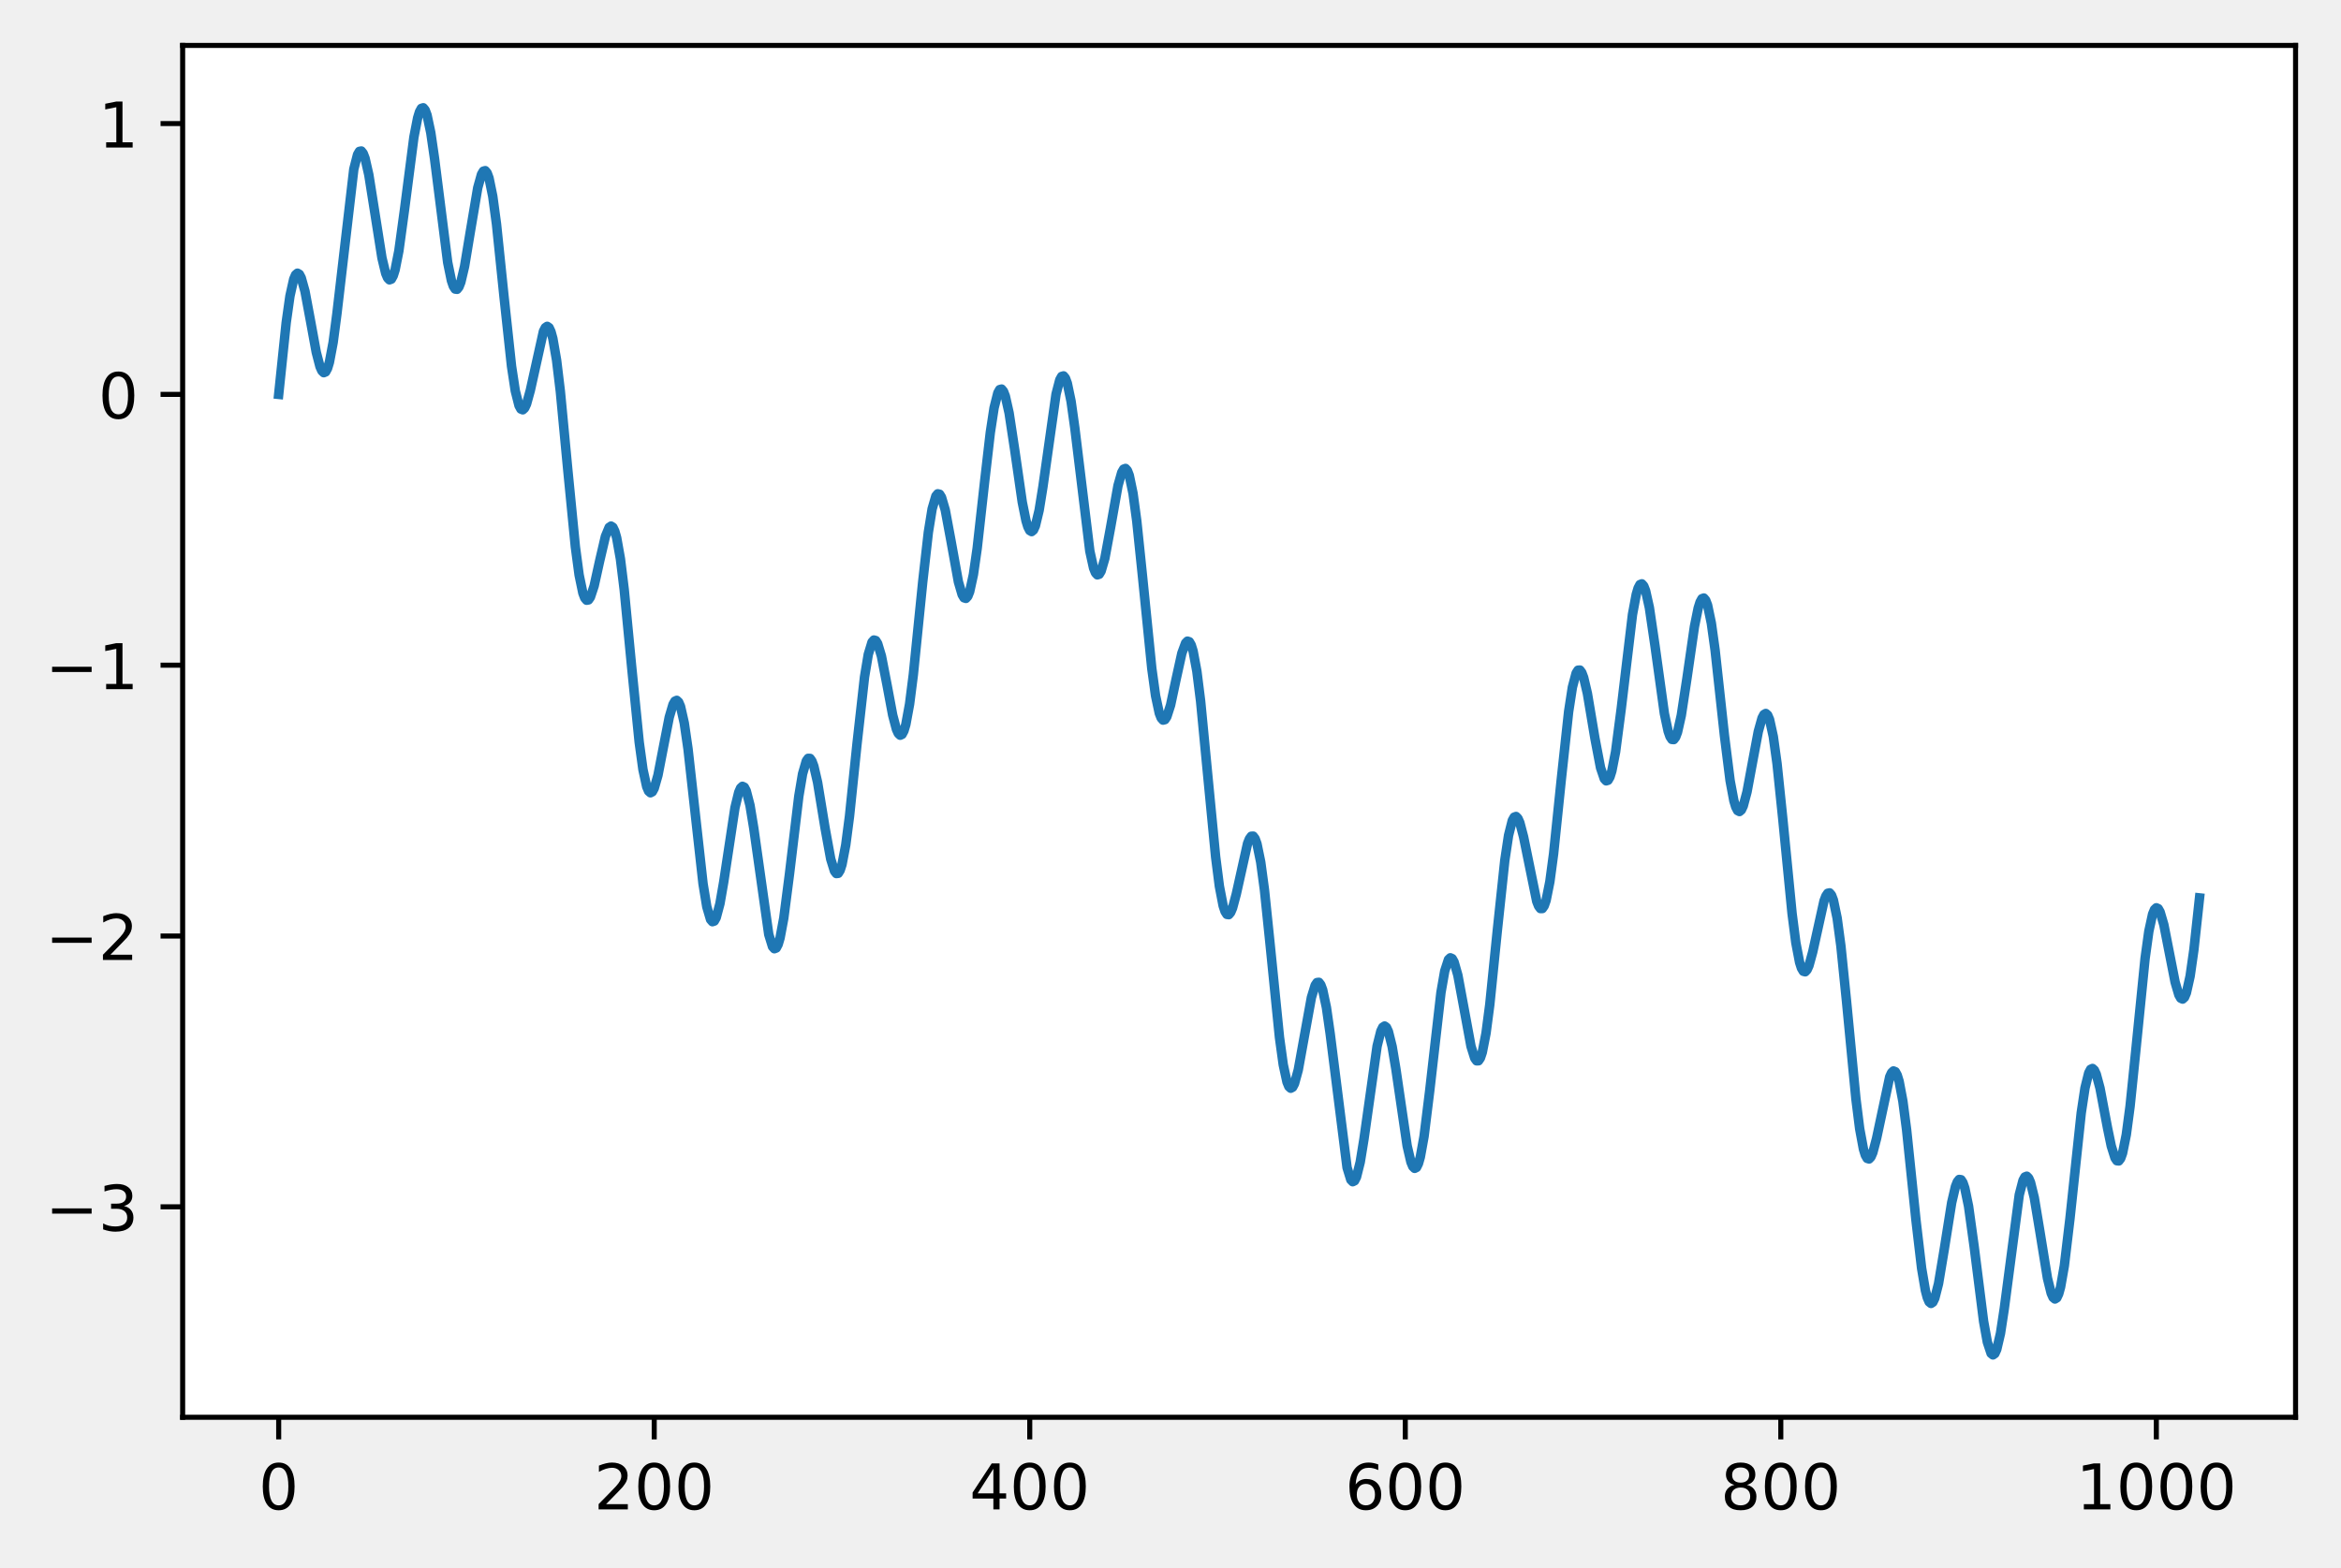
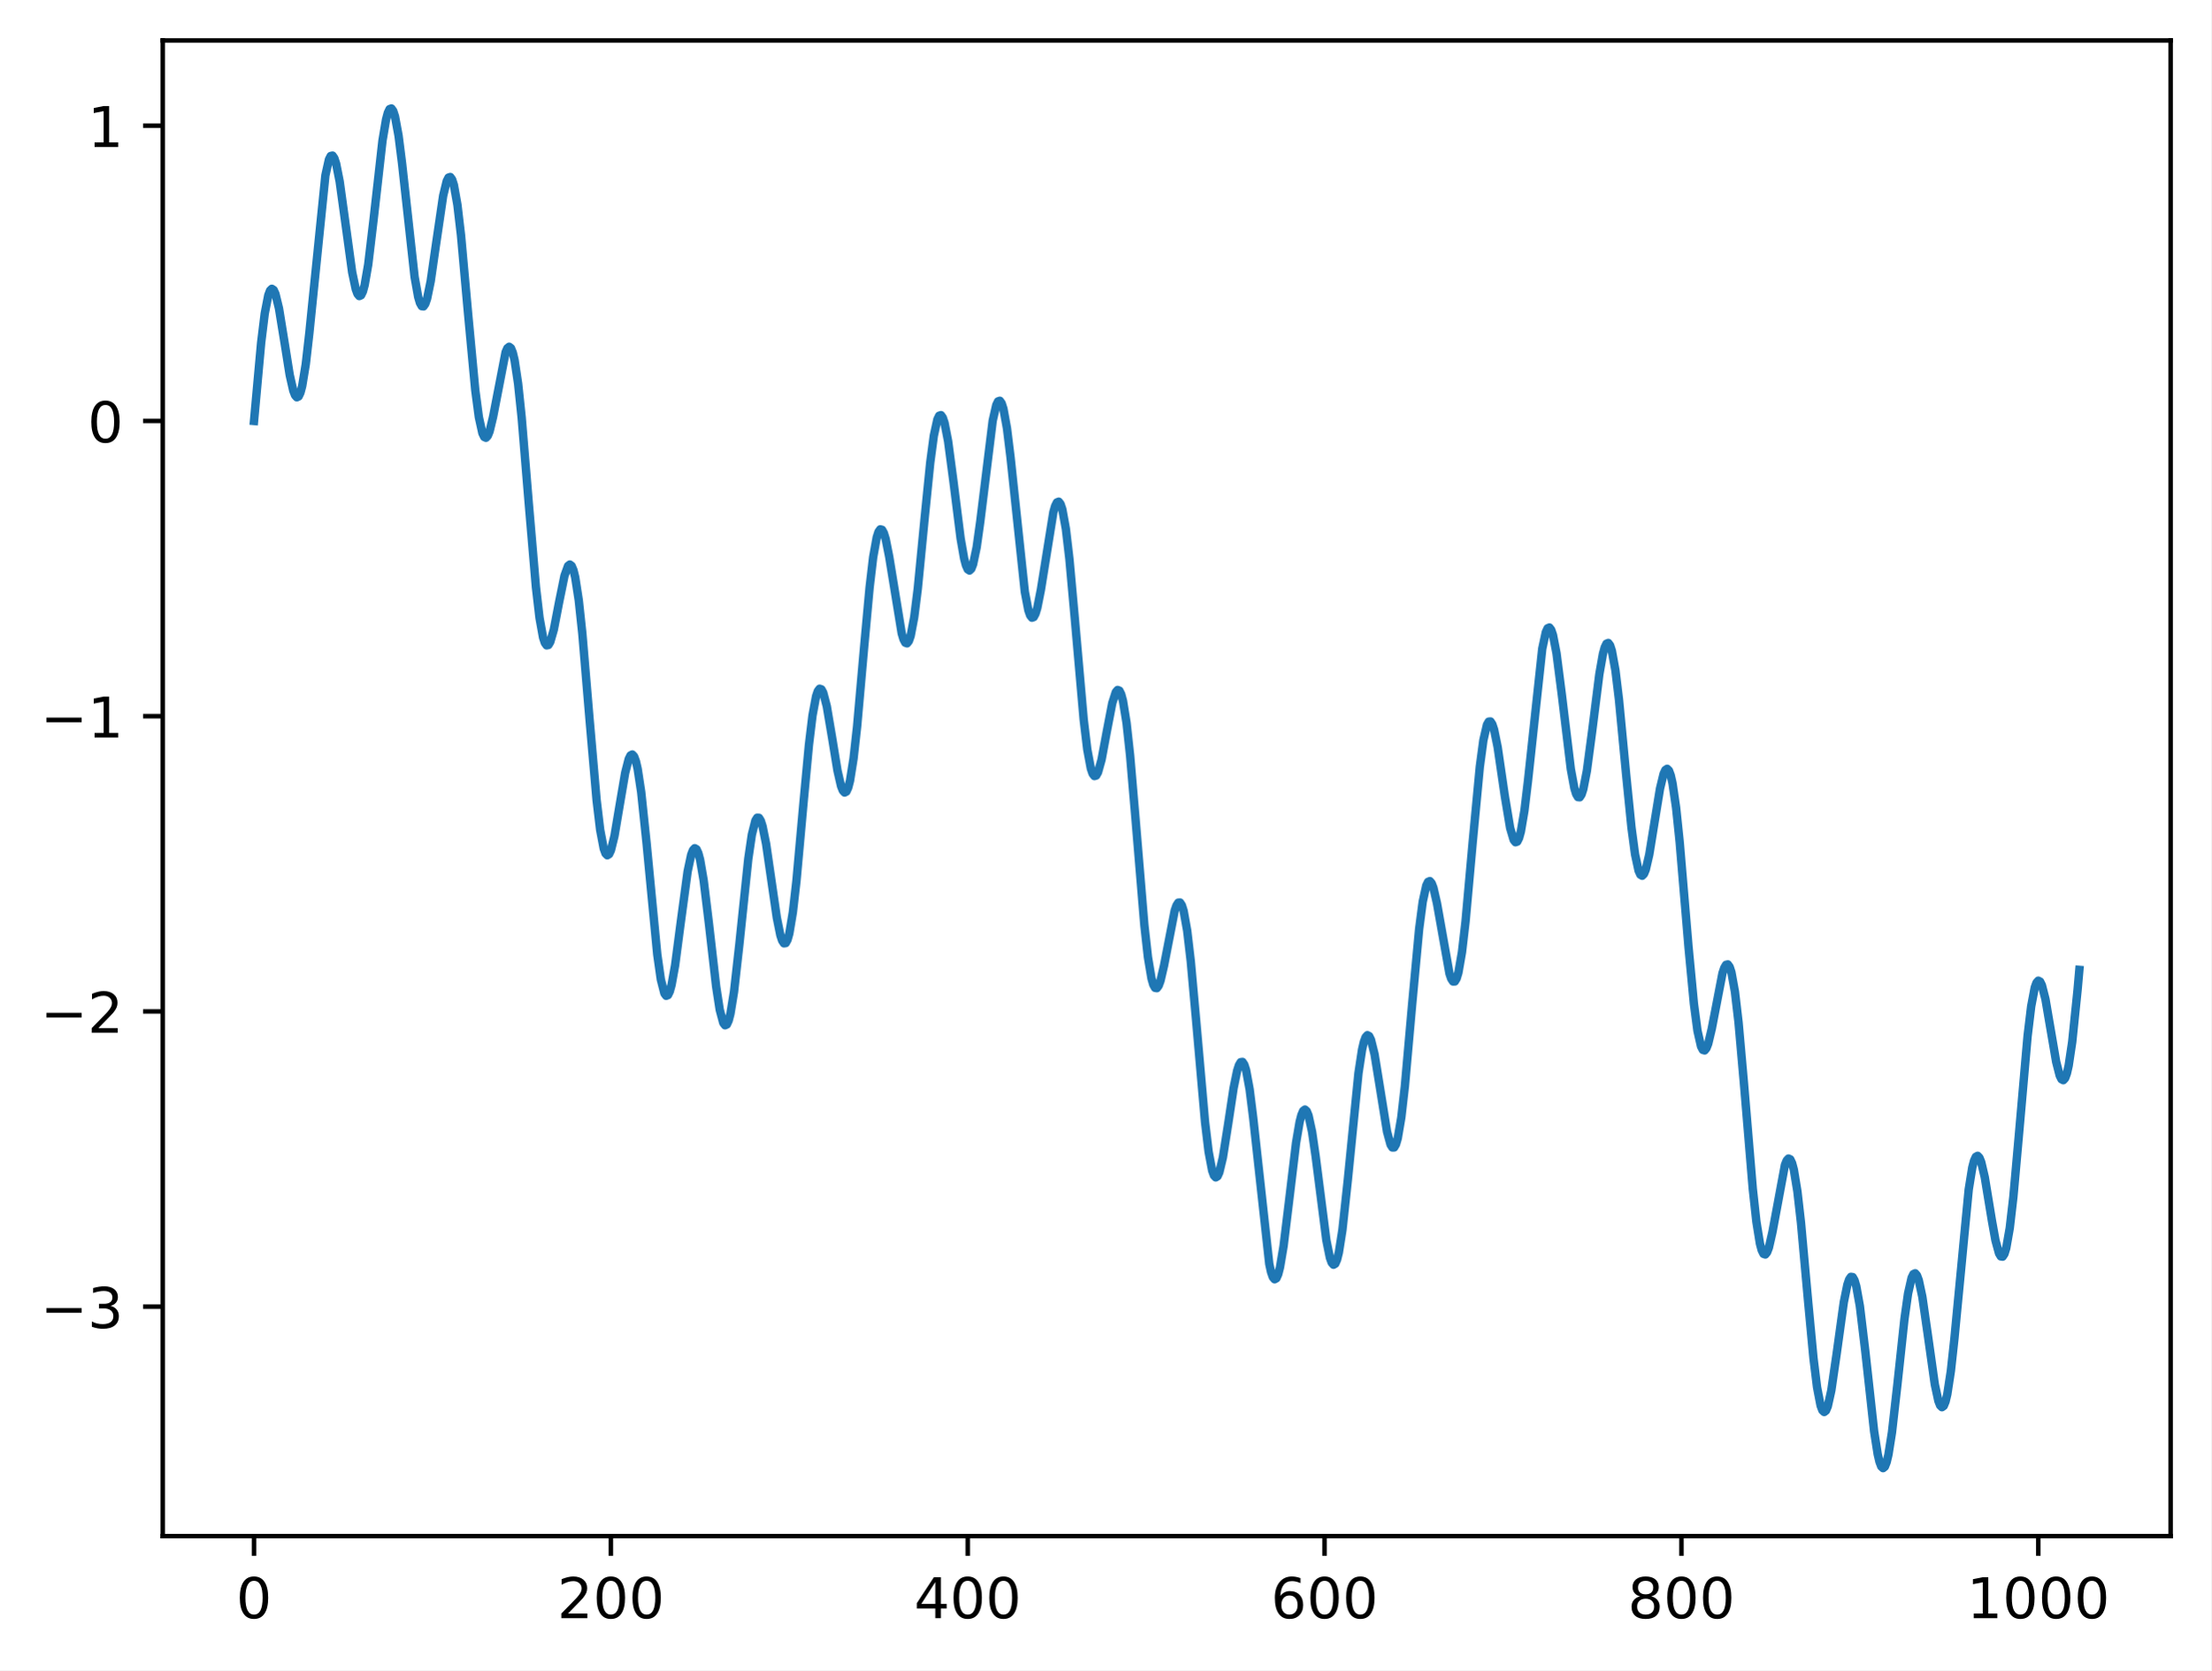
- <svg xmlns="http://www.w3.org/2000/svg" xmlns:xlink="http://www.w3.org/1999/xlink" height="248.518pt" version="1.1" viewBox="0 0 370.942 248.518" width="370.942pt">
+ <svg xmlns="http://www.w3.org/2000/svg" xmlns:xlink="http://www.w3.org/1999/xlink" width="393.262pt" height="297.19pt" viewBox="0 0 393.262 297.19" version="1.1">
  <defs>
-     <style type="text/css">*{stroke-linecap:butt;stroke-linejoin:round;}</style>
+     <style type="text/css">*{stroke-linejoin: round; stroke-linecap: butt}</style>
  </defs>
  <g id="figure_1">
    <g id="patch_1">
-       <path d="M 0 248.518   L 370.942 248.518   L 370.942 0   L 0 0   z  " style="fill:none;" />
+       <path d="M 0 297.19  L 393.262 297.19  L 393.262 0  L 0 0  z " style="fill: #ffffff" />
    </g>
    <g id="axes_1">
      <g id="patch_2">
-         <path d="M 28.942 224.64   L 363.742 224.64   L 363.742 7.2   L 28.942 7.2   z  " style="fill:#ffffff;" />
+         <path d="M 28.942 273.312  L 386.062 273.312  L 386.062 7.2  L 28.942 7.2  z " style="fill: #ffffff" />
      </g>
      <g id="matplotlib.axis_1">
        <g id="xtick_1">
          <g id="line2d_1">
            <defs>
-               <path d="M 0 0   L 0 3.5   " id="m3ea382262b" style="stroke:#000000;stroke-width:0.8;" />
+               <path id="m4c1bf4fe04" d="M 0 0  L 0 3.5  " style="stroke: #000000; stroke-width: 0.8" />
            </defs>
            <g>
-               <use style="stroke:#000000;stroke-width:0.8;" x="44.16" xlink:href="#m3ea382262b" y="224.64" />
+               <use xlink:href="#m4c1bf4fe04" x="45.175" y="273.312" style="stroke: #000000; stroke-width: 0.8" />
            </g>
          </g>
          <g id="text_1">
-             <g transform="translate(40.97912 239.2384)scale(0.1 -0.1)">
-               <defs>
-                 <path d="M 2034 4250   Q 1547 4250 1301 3770   Q 1056 3291 1056 2328   Q 1056 1369 1301 889   Q 1547 409 2034 409   Q 2525 409 2770 889   Q 3016 1369 3016 2328   Q 3016 3291 2770 3770   Q 2525 4250 2034 4250   z  M 2034 4750   Q 2819 4750 3233 4129   Q 3647 3509 3647 2328   Q 3647 1150 3233 529   Q 2819 -91 2034 -91   Q 1250 -91 836 529   Q 422 1150 422 2328   Q 422 3509 836 4129   Q 1250 4750 2034 4750   z  " id="DejaVuSans-30" transform="scale(0.015625)" />
+             <g transform="translate(41.99367 287.9104) scale(0.1 -0.1)">
+               <defs>
+                 <path id="DejaVuSans-30" d="M 2034 4250  Q 1547 4250 1301 3770  Q 1056 3291 1056 2328  Q 1056 1369 1301 889  Q 1547 409 2034 409  Q 2525 409 2770 889  Q 3016 1369 3016 2328  Q 3016 3291 2770 3770  Q 2525 4250 2034 4250  z M 2034 4750  Q 2819 4750 3233 4129  Q 3647 3509 3647 2328  Q 3647 1150 3233 529  Q 2819 -91 2034 -91  Q 1250 -91 836 529  Q 422 1150 422 2328  Q 422 3509 836 4129  Q 1250 4750 2034 4750  z " transform="scale(0.015625)" />
              </defs>
              <use xlink:href="#DejaVuSans-30" />
            </g>
          </g>
        </g>
        <g id="xtick_2">
          <g id="line2d_2">
            <g>
-               <use style="stroke:#000000;stroke-width:0.8;" x="103.665" xlink:href="#m3ea382262b" y="224.64" />
+               <use xlink:href="#m4c1bf4fe04" x="108.646" y="273.312" style="stroke: #000000; stroke-width: 0.8" />
            </g>
          </g>
          <g id="text_2">
-             <g transform="translate(94.12075 239.2384)scale(0.1 -0.1)">
-               <defs>
-                 <path d="M 1228 531   L 3431 531   L 3431 0   L 469 0   L 469 531   Q 828 903 1448 1529   Q 2069 2156 2228 2338   Q 2531 2678 2651 2914   Q 2772 3150 2772 3378   Q 2772 3750 2511 3984   Q 2250 4219 1831 4219   Q 1534 4219 1204 4116   Q 875 4013 500 3803   L 500 4441   Q 881 4594 1212 4672   Q 1544 4750 1819 4750   Q 2544 4750 2975 4387   Q 3406 4025 3406 3419   Q 3406 3131 3298 2873   Q 3191 2616 2906 2266   Q 2828 2175 2409 1742   Q 1991 1309 1228 531   z  " id="DejaVuSans-32" transform="scale(0.015625)" />
+             <g transform="translate(99.10224 287.9104) scale(0.1 -0.1)">
+               <defs>
+                 <path id="DejaVuSans-32" d="M 1228 531  L 3431 531  L 3431 0  L 469 0  L 469 531  Q 828 903 1448 1529  Q 2069 2156 2228 2338  Q 2531 2678 2651 2914  Q 2772 3150 2772 3378  Q 2772 3750 2511 3984  Q 2250 4219 1831 4219  Q 1534 4219 1204 4116  Q 875 4013 500 3803  L 500 4441  Q 881 4594 1212 4672  Q 1544 4750 1819 4750  Q 2544 4750 2975 4387  Q 3406 4025 3406 3419  Q 3406 3131 3298 2873  Q 3191 2616 2906 2266  Q 2828 2175 2409 1742  Q 1991 1309 1228 531  z " transform="scale(0.015625)" />
              </defs>
              <use xlink:href="#DejaVuSans-32" />
-               <use x="63.623" xlink:href="#DejaVuSans-30" />
-               <use x="127.246" xlink:href="#DejaVuSans-30" />
+               <use xlink:href="#DejaVuSans-30" x="63.623" />
+               <use xlink:href="#DejaVuSans-30" x="127.246" />
            </g>
          </g>
        </g>
        <g id="xtick_3">
          <g id="line2d_3">
            <g>
-               <use style="stroke:#000000;stroke-width:0.8;" x="163.169" xlink:href="#m3ea382262b" y="224.64" />
+               <use xlink:href="#m4c1bf4fe04" x="172.117" y="273.312" style="stroke: #000000; stroke-width: 0.8" />
            </g>
          </g>
          <g id="text_3">
-             <g transform="translate(153.6249 239.2384)scale(0.1 -0.1)">
-               <defs>
-                 <path d="M 2419 4116   L 825 1625   L 2419 1625   L 2419 4116   z  M 2253 4666   L 3047 4666   L 3047 1625   L 3713 1625   L 3713 1100   L 3047 1100   L 3047 0   L 2419 0   L 2419 1100   L 313 1100   L 313 1709   L 2253 4666   z  " id="DejaVuSans-34" transform="scale(0.015625)" />
+             <g transform="translate(162.5733 287.9104) scale(0.1 -0.1)">
+               <defs>
+                 <path id="DejaVuSans-34" d="M 2419 4116  L 825 1625  L 2419 1625  L 2419 4116  z M 2253 4666  L 3047 4666  L 3047 1625  L 3713 1625  L 3713 1100  L 3047 1100  L 3047 0  L 2419 0  L 2419 1100  L 313 1100  L 313 1709  L 2253 4666  z " transform="scale(0.015625)" />
              </defs>
              <use xlink:href="#DejaVuSans-34" />
-               <use x="63.623" xlink:href="#DejaVuSans-30" />
-               <use x="127.246" xlink:href="#DejaVuSans-30" />
+               <use xlink:href="#DejaVuSans-30" x="63.623" />
+               <use xlink:href="#DejaVuSans-30" x="127.246" />
            </g>
          </g>
        </g>
        <g id="xtick_4">
          <g id="line2d_4">
            <g>
-               <use style="stroke:#000000;stroke-width:0.8;" x="222.673" xlink:href="#m3ea382262b" y="224.64" />
+               <use xlink:href="#m4c1bf4fe04" x="235.588" y="273.312" style="stroke: #000000; stroke-width: 0.8" />
            </g>
          </g>
          <g id="text_4">
-             <g transform="translate(213.129 239.2384)scale(0.1 -0.1)">
-               <defs>
-                 <path d="M 2113 2584   Q 1688 2584 1439 2293   Q 1191 2003 1191 1497   Q 1191 994 1439 701   Q 1688 409 2113 409   Q 2538 409 2786 701   Q 3034 994 3034 1497   Q 3034 2003 2786 2293   Q 2538 2584 2113 2584   z  M 3366 4563   L 3366 3988   Q 3128 4100 2886 4159   Q 2644 4219 2406 4219   Q 1781 4219 1451 3797   Q 1122 3375 1075 2522   Q 1259 2794 1537 2939   Q 1816 3084 2150 3084   Q 2853 3084 3261 2657   Q 3669 2231 3669 1497   Q 3669 778 3244 343   Q 2819 -91 2113 -91   Q 1303 -91 875 529   Q 447 1150 447 2328   Q 447 3434 972 4092   Q 1497 4750 2381 4750   Q 2619 4750 2861 4703   Q 3103 4656 3366 4563   z  " id="DejaVuSans-36" transform="scale(0.015625)" />
+             <g transform="translate(226.0444 287.9104) scale(0.1 -0.1)">
+               <defs>
+                 <path id="DejaVuSans-36" d="M 2113 2584  Q 1688 2584 1439 2293  Q 1191 2003 1191 1497  Q 1191 994 1439 701  Q 1688 409 2113 409  Q 2538 409 2786 701  Q 3034 994 3034 1497  Q 3034 2003 2786 2293  Q 2538 2584 2113 2584  z M 3366 4563  L 3366 3988  Q 3128 4100 2886 4159  Q 2644 4219 2406 4219  Q 1781 4219 1451 3797  Q 1122 3375 1075 2522  Q 1259 2794 1537 2939  Q 1816 3084 2150 3084  Q 2853 3084 3261 2657  Q 3669 2231 3669 1497  Q 3669 778 3244 343  Q 2819 -91 2113 -91  Q 1303 -91 875 529  Q 447 1150 447 2328  Q 447 3434 972 4092  Q 1497 4750 2381 4750  Q 2619 4750 2861 4703  Q 3103 4656 3366 4563  z " transform="scale(0.015625)" />
              </defs>
              <use xlink:href="#DejaVuSans-36" />
-               <use x="63.623" xlink:href="#DejaVuSans-30" />
-               <use x="127.246" xlink:href="#DejaVuSans-30" />
+               <use xlink:href="#DejaVuSans-30" x="63.623" />
+               <use xlink:href="#DejaVuSans-30" x="127.246" />
            </g>
          </g>
        </g>
        <g id="xtick_5">
          <g id="line2d_5">
            <g>
-               <use style="stroke:#000000;stroke-width:0.8;" x="282.177" xlink:href="#m3ea382262b" y="224.64" />
+               <use xlink:href="#m4c1bf4fe04" x="299.059" y="273.312" style="stroke: #000000; stroke-width: 0.8" />
            </g>
          </g>
          <g id="text_5">
-             <g transform="translate(272.6331 239.2384)scale(0.1 -0.1)">
-               <defs>
-                 <path d="M 2034 2216   Q 1584 2216 1326 1975   Q 1069 1734 1069 1313   Q 1069 891 1326 650   Q 1584 409 2034 409   Q 2484 409 2743 651   Q 3003 894 3003 1313   Q 3003 1734 2745 1975   Q 2488 2216 2034 2216   z  M 1403 2484   Q 997 2584 770 2862   Q 544 3141 544 3541   Q 544 4100 942 4425   Q 1341 4750 2034 4750   Q 2731 4750 3128 4425   Q 3525 4100 3525 3541   Q 3525 3141 3298 2862   Q 3072 2584 2669 2484   Q 3125 2378 3379 2068   Q 3634 1759 3634 1313   Q 3634 634 3220 271   Q 2806 -91 2034 -91   Q 1263 -91 848 271   Q 434 634 434 1313   Q 434 1759 690 2068   Q 947 2378 1403 2484   z  M 1172 3481   Q 1172 3119 1398 2916   Q 1625 2713 2034 2713   Q 2441 2713 2670 2916   Q 2900 3119 2900 3481   Q 2900 3844 2670 4047   Q 2441 4250 2034 4250   Q 1625 4250 1398 4047   Q 1172 3844 1172 3481   z  " id="DejaVuSans-38" transform="scale(0.015625)" />
+             <g transform="translate(289.5155 287.9104) scale(0.1 -0.1)">
+               <defs>
+                 <path id="DejaVuSans-38" d="M 2034 2216  Q 1584 2216 1326 1975  Q 1069 1734 1069 1313  Q 1069 891 1326 650  Q 1584 409 2034 409  Q 2484 409 2743 651  Q 3003 894 3003 1313  Q 3003 1734 2745 1975  Q 2488 2216 2034 2216  z M 1403 2484  Q 997 2584 770 2862  Q 544 3141 544 3541  Q 544 4100 942 4425  Q 1341 4750 2034 4750  Q 2731 4750 3128 4425  Q 3525 4100 3525 3541  Q 3525 3141 3298 2862  Q 3072 2584 2669 2484  Q 3125 2378 3379 2068  Q 3634 1759 3634 1313  Q 3634 634 3220 271  Q 2806 -91 2034 -91  Q 1263 -91 848 271  Q 434 634 434 1313  Q 434 1759 690 2068  Q 947 2378 1403 2484  z M 1172 3481  Q 1172 3119 1398 2916  Q 1625 2713 2034 2713  Q 2441 2713 2670 2916  Q 2900 3119 2900 3481  Q 2900 3844 2670 4047  Q 2441 4250 2034 4250  Q 1625 4250 1398 4047  Q 1172 3844 1172 3481  z " transform="scale(0.015625)" />
              </defs>
              <use xlink:href="#DejaVuSans-38" />
-               <use x="63.623" xlink:href="#DejaVuSans-30" />
-               <use x="127.246" xlink:href="#DejaVuSans-30" />
+               <use xlink:href="#DejaVuSans-30" x="63.623" />
+               <use xlink:href="#DejaVuSans-30" x="127.246" />
            </g>
          </g>
        </g>
        <g id="xtick_6">
          <g id="line2d_6">
            <g>
-               <use style="stroke:#000000;stroke-width:0.8;" x="341.681" xlink:href="#m3ea382262b" y="224.64" />
+               <use xlink:href="#m4c1bf4fe04" x="362.53" y="273.312" style="stroke: #000000; stroke-width: 0.8" />
            </g>
          </g>
          <g id="text_6">
-             <g transform="translate(328.956 239.2384)scale(0.1 -0.1)">
-               <defs>
-                 <path d="M 794 531   L 1825 531   L 1825 4091   L 703 3866   L 703 4441   L 1819 4666   L 2450 4666   L 2450 531   L 3481 531   L 3481 0   L 794 0   L 794 531   z  " id="DejaVuSans-31" transform="scale(0.015625)" />
+             <g transform="translate(349.8053 287.9104) scale(0.1 -0.1)">
+               <defs>
+                 <path id="DejaVuSans-31" d="M 794 531  L 1825 531  L 1825 4091  L 703 3866  L 703 4441  L 1819 4666  L 2450 4666  L 2450 531  L 3481 531  L 3481 0  L 794 0  L 794 531  z " transform="scale(0.015625)" />
              </defs>
              <use xlink:href="#DejaVuSans-31" />
-               <use x="63.623" xlink:href="#DejaVuSans-30" />
-               <use x="127.246" xlink:href="#DejaVuSans-30" />
-               <use x="190.869" xlink:href="#DejaVuSans-30" />
+               <use xlink:href="#DejaVuSans-30" x="63.623" />
+               <use xlink:href="#DejaVuSans-30" x="127.246" />
+               <use xlink:href="#DejaVuSans-30" x="190.869" />
            </g>
          </g>
        </g>
      </g>
      <g id="matplotlib.axis_2">
        <g id="ytick_1">
          <g id="line2d_7">
            <defs>
-               <path d="M 0 0   L -3.5 0   " id="mf3ef980ead" style="stroke:#000000;stroke-width:0.8;" />
+               <path id="m2ea2c8495c" d="M 0 0  L -3.5 0  " style="stroke: #000000; stroke-width: 0.8" />
            </defs>
            <g>
-               <use style="stroke:#000000;stroke-width:0.8;" x="28.942" xlink:href="#mf3ef980ead" y="191.284" />
+               <use xlink:href="#m2ea2c8495c" x="28.942" y="232.489" style="stroke: #000000; stroke-width: 0.8" />
            </g>
          </g>
          <g id="text_7">
-             <g transform="translate(7.2 195.0828)scale(0.1 -0.1)">
-               <defs>
-                 <path d="M 678 2272   L 4684 2272   L 4684 1741   L 678 1741   L 678 2272   z  " id="DejaVuSans-2212" transform="scale(0.015625)" />
-                 <path d="M 2597 2516   Q 3050 2419 3304 2112   Q 3559 1806 3559 1356   Q 3559 666 3084 287   Q 2609 -91 1734 -91   Q 1441 -91 1130 -33   Q 819 25 488 141   L 488 750   Q 750 597 1062 519   Q 1375 441 1716 441   Q 2309 441 2620 675   Q 2931 909 2931 1356   Q 2931 1769 2642 2001   Q 2353 2234 1838 2234   L 1294 2234   L 1294 2753   L 1863 2753   Q 2328 2753 2575 2939   Q 2822 3125 2822 3475   Q 2822 3834 2567 4026   Q 2313 4219 1838 4219   Q 1578 4219 1281 4162   Q 984 4106 628 3988   L 628 4550   Q 988 4650 1302 4700   Q 1616 4750 1894 4750   Q 2613 4750 3031 4423   Q 3450 4097 3450 3541   Q 3450 3153 3228 2886   Q 3006 2619 2597 2516   z  " id="DejaVuSans-33" transform="scale(0.015625)" />
+             <g transform="translate(7.2 236.2883) scale(0.1 -0.1)">
+               <defs>
+                 <path id="DejaVuSans-2212" d="M 678 2272  L 4684 2272  L 4684 1741  L 678 1741  L 678 2272  z " transform="scale(0.015625)" />
+                 <path id="DejaVuSans-33" d="M 2597 2516  Q 3050 2419 3304 2112  Q 3559 1806 3559 1356  Q 3559 666 3084 287  Q 2609 -91 1734 -91  Q 1441 -91 1130 -33  Q 819 25 488 141  L 488 750  Q 750 597 1062 519  Q 1375 441 1716 441  Q 2309 441 2620 675  Q 2931 909 2931 1356  Q 2931 1769 2642 2001  Q 2353 2234 1838 2234  L 1294 2234  L 1294 2753  L 1863 2753  Q 2328 2753 2575 2939  Q 2822 3125 2822 3475  Q 2822 3834 2567 4026  Q 2313 4219 1838 4219  Q 1578 4219 1281 4162  Q 984 4106 628 3988  L 628 4550  Q 988 4650 1302 4700  Q 1616 4750 1894 4750  Q 2613 4750 3031 4423  Q 3450 4097 3450 3541  Q 3450 3153 3228 2886  Q 3006 2619 2597 2516  z " transform="scale(0.015625)" />
              </defs>
              <use xlink:href="#DejaVuSans-2212" />
-               <use x="83.789" xlink:href="#DejaVuSans-33" />
+               <use xlink:href="#DejaVuSans-33" x="83.789" />
            </g>
          </g>
        </g>
        <g id="ytick_2">
          <g id="line2d_8">
            <g>
-               <use style="stroke:#000000;stroke-width:0.8;" x="28.942" xlink:href="#mf3ef980ead" y="148.359" />
+               <use xlink:href="#m2ea2c8495c" x="28.942" y="179.956" style="stroke: #000000; stroke-width: 0.8" />
            </g>
          </g>
          <g id="text_8">
-             <g transform="translate(7.2 152.1583)scale(0.1 -0.1)">
+             <g transform="translate(7.2 183.7555) scale(0.1 -0.1)">
              <use xlink:href="#DejaVuSans-2212" />
-               <use x="83.789" xlink:href="#DejaVuSans-32" />
+               <use xlink:href="#DejaVuSans-32" x="83.789" />
            </g>
          </g>
        </g>
        <g id="ytick_3">
          <g id="line2d_9">
            <g>
-               <use style="stroke:#000000;stroke-width:0.8;" x="28.942" xlink:href="#mf3ef980ead" y="105.435" />
+               <use xlink:href="#m2ea2c8495c" x="28.942" y="127.423" style="stroke: #000000; stroke-width: 0.8" />
            </g>
          </g>
          <g id="text_9">
-             <g transform="translate(7.2 109.2338)scale(0.1 -0.1)">
+             <g transform="translate(7.2 131.2227) scale(0.1 -0.1)">
              <use xlink:href="#DejaVuSans-2212" />
-               <use x="83.789" xlink:href="#DejaVuSans-31" />
+               <use xlink:href="#DejaVuSans-31" x="83.789" />
            </g>
          </g>
        </g>
        <g id="ytick_4">
          <g id="line2d_10">
            <g>
-               <use style="stroke:#000000;stroke-width:0.8;" x="28.942" xlink:href="#mf3ef980ead" y="62.51" />
+               <use xlink:href="#m2ea2c8495c" x="28.942" y="74.891" style="stroke: #000000; stroke-width: 0.8" />
            </g>
          </g>
          <g id="text_10">
-             <g transform="translate(15.57969 66.30928)scale(0.1 -0.1)">
+             <g transform="translate(15.57969 78.68994) scale(0.1 -0.1)">
              <use xlink:href="#DejaVuSans-30" />
            </g>
          </g>
        </g>
        <g id="ytick_5">
          <g id="line2d_11">
            <g>
-               <use style="stroke:#000000;stroke-width:0.8;" x="28.942" xlink:href="#mf3ef980ead" y="19.586" />
+               <use xlink:href="#m2ea2c8495c" x="28.942" y="22.358" style="stroke: #000000; stroke-width: 0.8" />
            </g>
          </g>
          <g id="text_11">
-             <g transform="translate(15.57969 23.38477)scale(0.1 -0.1)">
+             <g transform="translate(15.57969 26.15716) scale(0.1 -0.1)">
              <use xlink:href="#DejaVuSans-31" />
            </g>
          </g>
        </g>
      </g>
      <g id="line2d_12">
-         <path clip-path="url(#p6bec00d9f3)" d="M 44.16 62.51   L 45.35 51.126   L 45.945 46.91   L 46.541 44.242   L 46.838 43.553   L 47.136 43.3   L 47.433 43.47   L 47.731 44.034   L 48.326 46.168   L 49.218 50.951   L 50.111 55.825   L 50.706 58.116   L 51.003 58.783   L 51.301 59.071   L 51.598 58.949   L 51.896 58.402   L 52.193 57.429   L 52.788 54.27   L 53.384 49.744   L 56.061 26.821   L 56.656 24.499   L 56.954 23.994   L 57.251 23.935   L 57.549 24.309   L 57.846 25.09   L 58.441 27.705   L 59.334 33.338   L 60.524 40.887   L 61.119 43.349   L 61.417 44.052   L 61.714 44.355   L 62.012 44.241   L 62.309 43.706   L 62.607 42.762   L 63.202 39.764   L 64.094 33.246   L 65.582 21.752   L 66.177 18.683   L 66.474 17.717   L 66.772 17.177   L 67.069 17.084   L 67.367 17.44   L 67.665 18.237   L 68.26 21.038   L 68.855 25.136   L 70.937 41.591   L 71.532 44.487   L 71.83 45.36   L 72.127 45.819   L 72.425 45.858   L 72.722 45.487   L 73.02 44.728   L 73.615 42.211   L 74.507 36.826   L 75.698 29.772   L 76.293 27.642   L 76.59 27.134   L 76.888 27.047   L 77.185 27.402   L 77.483 28.206   L 78.078 31.11   L 78.673 35.524   L 79.863 47.015   L 81.053 58.041   L 81.648 61.953   L 82.243 64.297   L 82.541 64.836   L 82.838 64.956   L 83.136 64.68   L 83.433 64.043   L 84.028 61.888   L 86.111 52.511   L 86.408 51.931   L 86.706 51.725   L 87.003 51.93   L 87.301 52.567   L 87.598 53.646   L 88.193 57.084   L 88.788 62.022   L 89.979 74.573   L 91.169 86.684   L 91.764 91.135   L 92.359 93.998   L 92.656 94.782   L 92.954 95.138   L 93.251 95.085   L 93.549 94.655   L 94.144 92.865   L 95.036 88.832   L 95.929 85.018   L 96.524 83.588   L 96.822 83.385   L 97.119 83.579   L 97.417 84.194   L 97.714 85.239   L 98.309 88.589   L 98.904 93.421   L 100.094 105.747   L 101.284 117.641   L 101.879 121.973   L 102.474 124.695   L 102.772 125.397   L 103.069 125.659   L 103.367 125.498   L 103.665 124.947   L 104.26 122.864   L 105.152 118.251   L 106.045 113.684   L 106.64 111.662   L 106.937 111.141   L 107.235 111.004   L 107.532 111.277   L 107.83 111.971   L 108.425 114.602   L 109.02 118.703   L 109.912 126.703   L 111.4 140.077   L 111.995 143.72   L 112.59 145.744   L 112.888 146.09   L 113.185 145.989   L 113.483 145.456   L 114.078 143.23   L 114.673 139.801   L 116.458 128.024   L 117.053 125.584   L 117.35 124.906   L 117.648 124.632   L 117.945 124.776   L 118.243 125.338   L 118.838 127.638   L 119.433 131.25   L 121.813 148.112   L 122.408 150.044   L 122.706 150.375   L 123.003 150.258   L 123.301 149.694   L 123.598 148.695   L 124.193 145.522   L 125.086 138.616   L 126.574 126.207   L 127.169 122.666   L 127.764 120.605   L 128.061 120.197   L 128.359 120.209   L 128.656 120.631   L 128.954 121.434   L 129.549 124.009   L 130.739 131.264   L 131.631 136.157   L 132.226 138.071   L 132.524 138.46   L 132.822 138.425   L 133.119 137.949   L 133.417 137.03   L 134.012 133.927   L 134.607 129.381   L 135.797 117.906   L 136.987 107.306   L 137.582 103.732   L 138.177 101.777   L 138.474 101.444   L 138.772 101.53   L 139.069 102.009   L 139.665 103.985   L 140.557 108.58   L 141.45 113.347   L 142.045 115.602   L 142.342 116.258   L 142.64 116.535   L 142.937 116.4   L 143.235 115.836   L 143.532 114.838   L 144.127 111.596   L 144.722 106.925   L 146.21 92.218   L 147.103 84.356   L 147.698 80.671   L 148.293 78.63   L 148.59 78.268   L 148.888 78.338   L 149.185 78.816   L 149.78 80.835   L 150.673 85.637   L 151.863 92.225   L 152.458 94.258   L 152.755 94.752   L 153.053 94.847   L 153.35 94.524   L 153.648 93.775   L 154.243 91.051   L 154.838 86.911   L 156.028 76.249   L 156.921 68.539   L 157.516 64.652   L 158.111 62.285   L 158.408 61.752   L 158.706 61.667   L 159.003 62.023   L 159.301 62.798   L 159.896 65.453   L 160.788 71.327   L 161.979 79.577   L 162.574 82.532   L 162.871 83.505   L 163.169 84.088   L 163.466 84.26   L 163.764 84.011   L 164.061 83.35   L 164.656 80.882   L 165.251 77.184   L 167.334 62.473   L 167.929 60.197   L 168.226 59.667   L 168.524 59.578   L 168.822 59.939   L 169.119 60.745   L 169.714 63.598   L 170.309 67.819   L 172.689 87.356   L 173.284 90.05   L 173.582 90.793   L 173.879 91.116   L 174.177 91.023   L 174.474 90.532   L 175.069 88.5   L 175.962 83.67   L 177.152 76.974   L 177.747 74.876   L 178.045 74.358   L 178.342 74.249   L 178.64 74.575   L 178.937 75.347   L 179.532 78.199   L 180.127 82.607   L 181.02 91.21   L 182.507 105.952   L 183.103 110.27   L 183.698 113.052   L 183.995 113.808   L 184.293 114.14   L 184.59 114.064   L 184.888 113.611   L 185.483 111.76   L 186.375 107.58   L 187.268 103.539   L 187.863 101.923   L 188.16 101.623   L 188.458 101.72   L 188.755 102.24   L 189.053 103.197   L 189.648 106.4   L 190.243 111.141   L 191.433 123.524   L 192.623 135.826   L 193.218 140.476   L 193.813 143.569   L 194.111 144.469   L 194.408 144.933   L 194.706 144.977   L 195.003 144.628   L 195.301 143.93   L 195.896 141.709   L 197.681 133.693   L 197.979 132.95   L 198.276 132.548   L 198.574 132.528   L 198.871 132.919   L 199.169 133.736   L 199.764 136.634   L 200.359 141.052   L 201.251 149.654   L 202.739 164.429   L 203.334 168.752   L 203.929 171.501   L 204.226 172.218   L 204.524 172.489   L 204.822 172.329   L 205.119 171.763   L 205.714 169.59   L 206.607 164.654   L 207.797 158.106   L 208.392 156.169   L 208.689 155.734   L 208.987 155.7   L 209.284 156.084   L 209.582 156.887   L 210.177 159.692   L 210.772 163.849   L 213.45 185.069   L 214.045 186.999   L 214.342 187.303   L 214.64 187.157   L 214.937 186.572   L 215.532 184.2   L 216.127 180.546   L 218.21 165.798   L 218.805 163.427   L 219.103 162.819   L 219.4 162.627   L 219.698 162.853   L 219.995 163.489   L 220.59 165.877   L 221.185 169.441   L 222.97 181.624   L 223.565 184.18   L 223.863 184.896   L 224.16 185.189   L 224.458 185.039   L 224.755 184.44   L 225.053 183.402   L 225.648 180.118   L 226.541 172.908   L 228.326 157.32   L 228.921 153.918   L 229.516 152.091   L 229.813 151.812   L 230.111 151.949   L 230.408 152.48   L 231.003 154.568   L 231.896 159.385   L 233.086 165.839   L 233.681 167.735   L 233.979 168.142   L 234.276 168.135   L 234.574 167.694   L 234.871 166.813   L 235.466 163.771   L 236.061 159.238   L 237.251 147.55   L 238.441 136.377   L 239.036 132.418   L 239.631 130.054   L 239.929 129.519   L 240.226 129.412   L 240.524 129.711   L 240.822 130.384   L 241.417 132.649   L 243.499 142.861   L 243.797 143.616   L 244.094 144.009   L 244.392 144.004   L 244.689 143.576   L 244.987 142.717   L 245.582 139.743   L 246.177 135.297   L 247.367 123.79   L 248.557 112.794   L 249.152 108.933   L 249.747 106.69   L 250.045 106.227   L 250.342 106.204   L 250.64 106.601   L 250.937 107.386   L 251.532 109.926   L 252.722 117.021   L 253.615 121.695   L 254.21 123.448   L 254.507 123.764   L 254.805 123.669   L 255.103 123.152   L 255.4 122.215   L 255.995 119.172   L 256.888 112.348   L 258.673 97.408   L 259.268 94.218   L 259.565 93.218   L 259.863 92.655   L 260.16 92.54   L 260.458 92.872   L 260.755 93.633   L 261.35 96.307   L 262.243 102.378   L 263.731 113.113   L 264.326 115.906   L 264.623 116.756   L 264.921 117.2   L 265.218 117.226   L 265.516 116.835   L 265.813 116.042   L 266.408 113.389   L 267.301 107.545   L 268.491 99.315   L 269.086 96.382   L 269.384 95.435   L 269.681 94.895   L 269.979 94.788   L 270.276 95.13   L 270.574 95.919   L 271.169 98.766   L 271.764 103.043   L 273.251 116.639   L 274.144 123.738   L 274.739 126.913   L 275.036 127.907   L 275.334 128.481   L 275.631 128.633   L 275.929 128.379   L 276.226 127.745   L 276.822 125.517   L 277.714 120.71   L 278.607 115.953   L 279.202 113.819   L 279.499 113.254   L 279.797 113.085   L 280.094 113.341   L 280.392 114.038   L 280.987 116.748   L 281.582 121.05   L 282.474 129.631   L 283.962 144.792   L 284.557 149.412   L 285.152 152.529   L 285.45 153.456   L 285.747 153.952   L 286.045 154.03   L 286.342 153.717   L 286.64 153.05   L 287.235 150.877   L 289.02 142.802   L 289.317 142.024   L 289.615 141.583   L 289.912 141.523   L 290.21 141.876   L 290.507 142.66   L 291.103 145.518   L 291.698 149.948   L 292.59 158.707   L 294.078 174.172   L 294.673 178.907   L 295.268 182.122   L 295.565 183.085   L 295.863 183.607   L 296.16 183.7   L 296.458 183.385   L 296.755 182.703   L 297.35 180.445   L 299.433 170.672   L 299.731 170.026   L 300.028 169.747   L 300.326 169.868   L 300.623 170.408   L 300.921 171.373   L 301.516 174.527   L 302.111 179.084   L 303.598 193.434   L 304.491 201.04   L 305.086 204.533   L 305.384 205.665   L 305.681 206.356   L 305.979 206.598   L 306.276 206.4   L 306.574 205.784   L 307.169 203.457   L 308.061 198.107   L 309.251 190.625   L 309.846 188.081   L 310.144 187.318   L 310.441 186.946   L 310.739 186.986   L 311.036 187.447   L 311.334 188.319   L 311.929 191.201   L 312.822 197.653   L 314.309 209.427   L 314.904 212.732   L 315.499 214.516   L 315.797 214.756   L 316.094 214.546   L 316.392 213.891   L 316.987 211.345   L 317.582 207.445   L 319.962 189.377   L 320.557 187.088   L 320.855 186.549   L 321.152 186.43   L 321.45 186.726   L 321.747 187.418   L 322.342 189.841   L 323.235 195.225   L 324.425 202.582   L 325.02 204.981   L 325.317 205.645   L 325.615 205.896   L 325.912 205.712   L 326.21 205.08   L 326.507 204.007   L 327.103 200.626   L 327.995 193.144   L 329.78 176.395   L 330.375 172.454   L 330.97 170.057   L 331.268 169.493   L 331.565 169.353   L 331.863 169.619   L 332.16 170.259   L 332.755 172.472   L 333.945 178.78   L 334.541 181.651   L 335.136 183.545   L 335.433 183.978   L 335.731 184.012   L 336.028 183.621   L 336.326 182.792   L 336.921 179.848   L 337.516 175.374   L 338.408 166.703   L 339.896 151.926   L 340.491 147.626   L 341.086 144.892   L 341.384 144.172   L 341.681 143.887   L 341.979 144.021   L 342.276 144.543   L 342.871 146.572   L 343.764 151.125   L 344.656 155.671   L 345.251 157.695   L 345.549 158.218   L 345.846 158.356   L 346.144 158.081   L 346.441 157.379   L 347.036 154.713   L 347.631 150.535   L 348.524 142.32   L 348.524 142.32   " style="fill:none;stroke:#1f77b4;stroke-linecap:square;stroke-width:1.5;" />
+         <path d="M 45.175 74.891  L 46.444 60.959  L 47.079 55.798  L 47.714 52.533  L 48.031 51.69  L 48.348 51.381  L 48.666 51.589  L 48.983 52.279  L 49.618 54.891  L 50.57 60.744  L 51.522 66.71  L 52.157 69.513  L 52.474 70.33  L 52.791 70.682  L 53.109 70.533  L 53.426 69.863  L 53.744 68.672  L 54.378 64.806  L 55.013 59.268  L 57.869 31.212  L 58.504 28.371  L 58.821 27.753  L 59.139 27.68  L 59.456 28.138  L 59.773 29.095  L 60.408 32.294  L 61.36 39.189  L 62.629 48.427  L 63.264 51.441  L 63.582 52.3  L 63.899 52.671  L 64.216 52.532  L 64.534 51.878  L 64.851 50.723  L 65.486 47.053  L 66.438 39.076  L 68.025 25.009  L 68.659 21.254  L 68.977 20.071  L 69.294 19.411  L 69.611 19.296  L 69.929 19.732  L 70.246 20.707  L 70.881 24.135  L 71.515 29.151  L 73.737 49.289  L 74.372 52.833  L 74.689 53.902  L 75.006 54.464  L 75.324 54.511  L 75.641 54.057  L 75.958 53.128  L 76.593 50.048  L 77.545 43.457  L 78.815 34.824  L 79.449 32.217  L 79.767 31.596  L 80.084 31.489  L 80.401 31.924  L 80.719 32.908  L 81.353 36.462  L 81.988 41.864  L 83.258 55.928  L 84.527 69.421  L 85.162 74.209  L 85.796 77.078  L 86.114 77.737  L 86.431 77.884  L 86.748 77.547  L 87.066 76.767  L 87.701 74.13  L 89.922 62.654  L 90.239 61.944  L 90.557 61.692  L 90.874 61.942  L 91.191 62.722  L 91.509 64.042  L 92.144 68.25  L 92.778 74.293  L 94.048 89.653  L 95.317 104.476  L 95.952 109.923  L 96.586 113.426  L 96.904 114.387  L 97.221 114.823  L 97.539 114.757  L 97.856 114.232  L 98.491 112.04  L 99.443 107.105  L 100.395 102.437  L 101.029 100.686  L 101.347 100.439  L 101.664 100.676  L 101.982 101.428  L 102.299 102.708  L 102.934 106.807  L 103.568 112.721  L 104.838 127.806  L 106.107 142.362  L 106.742 147.664  L 107.377 150.995  L 107.694 151.854  L 108.011 152.175  L 108.329 151.978  L 108.646 151.304  L 109.281 148.754  L 110.233 143.109  L 111.185 137.519  L 111.82 135.045  L 112.137 134.407  L 112.454 134.239  L 112.772 134.573  L 113.089 135.424  L 113.406 136.787  L 114.041 140.952  L 114.993 149.996  L 116.897 169.821  L 117.532 174.278  L 118.167 176.756  L 118.484 177.179  L 118.801 177.055  L 119.119 176.403  L 119.436 175.261  L 120.071 171.727  L 121.023 164.475  L 122.292 155.07  L 122.927 152.083  L 123.244 151.254  L 123.562 150.918  L 123.879 151.095  L 124.196 151.782  L 124.514 152.961  L 125.148 156.638  L 126.101 164.469  L 127.37 175.534  L 128.005 179.654  L 128.639 182.018  L 128.957 182.423  L 129.274 182.281  L 129.591 181.59  L 129.909 180.367  L 130.544 176.484  L 131.496 168.033  L 133.082 152.845  L 133.717 148.512  L 134.352 145.99  L 134.669 145.49  L 134.986 145.506  L 135.304 146.021  L 135.621 147.004  L 136.256 150.156  L 137.208 156.719  L 138.16 163.278  L 138.795 166.408  L 139.112 167.365  L 139.429 167.841  L 139.747 167.798  L 140.064 167.216  L 140.382 166.091  L 141.016 162.294  L 141.651 156.73  L 142.92 142.686  L 143.872 132.536  L 144.507 127.296  L 145.142 123.883  L 145.459 122.948  L 145.777 122.539  L 146.094 122.644  L 146.411 123.232  L 147.046 125.649  L 147.998 131.274  L 148.95 137.107  L 149.585 139.867  L 149.902 140.669  L 150.22 141.008  L 150.537 140.844  L 150.854 140.153  L 151.172 138.932  L 151.806 134.964  L 152.441 129.247  L 153.71 114.904  L 154.663 104.523  L 155.297 99.138  L 155.932 95.602  L 156.249 94.619  L 156.567 94.176  L 156.884 94.261  L 157.201 94.846  L 157.519 95.885  L 158.153 99.071  L 160.375 112.695  L 160.692 113.745  L 161.01 114.349  L 161.327 114.466  L 161.644 114.071  L 161.962 113.154  L 162.596 109.82  L 163.231 104.754  L 164.501 91.705  L 165.453 82.27  L 166.087 77.513  L 166.722 74.616  L 167.039 73.963  L 167.357 73.859  L 167.674 74.294  L 167.991 75.243  L 168.626 78.493  L 169.578 85.681  L 170.848 95.778  L 171.482 99.394  L 171.8 100.585  L 172.117 101.299  L 172.434 101.509  L 172.752 101.205  L 173.069 100.395  L 173.704 97.376  L 174.339 92.849  L 176.56 74.846  L 177.195 72.06  L 177.512 71.411  L 177.829 71.302  L 178.147 71.744  L 178.464 72.731  L 179.099 76.222  L 179.734 81.388  L 182.272 105.299  L 182.907 108.595  L 183.225 109.505  L 183.542 109.9  L 183.859 109.786  L 184.177 109.185  L 184.494 108.137  L 185.129 104.939  L 187.35 91.113  L 187.667 90.025  L 187.985 89.39  L 188.302 89.257  L 188.62 89.656  L 188.937 90.601  L 189.572 94.092  L 190.206 99.486  L 191.158 110.015  L 192.745 128.056  L 193.38 133.342  L 194.015 136.746  L 194.332 137.672  L 194.649 138.078  L 194.967 137.985  L 195.284 137.43  L 195.919 135.165  L 196.871 130.049  L 197.823 125.104  L 198.458 123.126  L 198.775 122.759  L 199.092 122.877  L 199.41 123.514  L 199.727 124.686  L 200.362 128.605  L 200.996 134.408  L 201.948 145.543  L 203.535 164.618  L 204.17 170.309  L 204.805 174.094  L 205.122 175.195  L 205.439 175.763  L 205.757 175.817  L 206.074 175.39  L 206.391 174.536  L 207.026 171.818  L 208.93 162.007  L 209.248 161.099  L 209.565 160.606  L 209.882 160.582  L 210.2 161.06  L 210.517 162.06  L 211.152 165.607  L 211.786 171.013  L 212.739 181.542  L 214.325 199.624  L 214.96 204.914  L 215.595 208.278  L 215.912 209.155  L 216.229 209.488  L 216.547 209.291  L 216.864 208.599  L 217.499 205.94  L 218.451 199.898  L 219.403 193.6  L 220.038 190.5  L 220.355 189.515  L 220.672 188.982  L 220.99 188.94  L 221.307 189.41  L 221.625 190.394  L 222.259 193.825  L 222.894 198.913  L 225.75 224.884  L 226.067 226.327  L 226.385 227.245  L 226.702 227.617  L 227.02 227.438  L 227.337 226.722  L 227.654 225.5  L 228.289 221.744  L 229.241 213.944  L 230.51 203.361  L 231.145 199.626  L 231.463 198.397  L 231.78 197.654  L 232.097 197.418  L 232.415 197.695  L 232.732 198.473  L 233.367 201.396  L 234.001 205.757  L 235.905 220.667  L 236.54 223.795  L 236.858 224.672  L 237.175 225.03  L 237.492 224.846  L 237.81 224.113  L 238.127 222.843  L 238.762 218.824  L 239.714 210  L 241.618 190.923  L 242.253 186.76  L 242.57 185.386  L 242.887 184.524  L 243.205 184.182  L 243.522 184.35  L 243.839 185  L 244.474 187.555  L 245.426 193.451  L 246.696 201.349  L 247.33 203.67  L 247.648 204.167  L 247.965 204.159  L 248.282 203.62  L 248.6 202.541  L 249.234 198.818  L 249.869 193.271  L 251.139 178.966  L 252.408 165.292  L 253.043 160.447  L 253.677 157.554  L 253.995 156.899  L 254.312 156.768  L 254.629 157.135  L 254.947 157.958  L 255.582 160.73  L 257.803 173.227  L 258.12 174.151  L 258.438 174.633  L 258.755 174.626  L 259.072 174.103  L 259.39 173.052  L 260.025 169.412  L 260.659 163.97  L 261.929 149.888  L 263.198 136.43  L 263.833 131.705  L 264.467 128.959  L 264.785 128.394  L 265.102 128.365  L 265.42 128.852  L 265.737 129.812  L 266.372 132.92  L 267.641 141.604  L 268.593 147.324  L 269.228 149.469  L 269.545 149.856  L 269.863 149.74  L 270.18 149.106  L 270.497 147.96  L 271.132 144.236  L 271.767 138.941  L 274.305 115.422  L 274.94 112.473  L 275.258 111.783  L 275.575 111.643  L 275.892 112.049  L 276.21 112.981  L 276.844 116.253  L 277.796 123.682  L 279.383 136.821  L 280.018 140.239  L 280.335 141.279  L 280.653 141.822  L 280.97 141.854  L 281.287 141.375  L 281.605 140.406  L 282.239 137.158  L 283.191 130.007  L 284.461 119.934  L 285.096 116.344  L 285.413 115.186  L 285.73 114.524  L 286.048 114.394  L 286.365 114.812  L 286.682 115.778  L 287.317 119.262  L 287.952 124.497  L 289.221 137.775  L 290.173 147.243  L 290.808 151.997  L 291.443 154.926  L 291.76 155.628  L 292.077 155.815  L 292.395 155.503  L 292.712 154.728  L 293.347 152.002  L 294.299 146.118  L 295.251 140.296  L 295.886 137.685  L 296.203 136.993  L 296.52 136.786  L 296.838 137.099  L 297.155 137.953  L 297.472 139.349  L 298.107 143.681  L 298.742 149.765  L 300.329 168.585  L 301.281 178.622  L 301.915 183.403  L 302.55 186.194  L 302.867 186.801  L 303.185 186.897  L 303.502 186.513  L 303.82 185.698  L 304.454 183.038  L 306.358 173.155  L 306.676 172.203  L 306.993 171.663  L 307.31 171.59  L 307.628 172.023  L 307.945 172.982  L 308.58 176.479  L 309.215 181.9  L 310.167 192.62  L 311.753 211.547  L 312.388 217.342  L 313.023 221.276  L 313.34 222.455  L 313.658 223.095  L 313.975 223.207  L 314.292 222.823  L 314.61 221.988  L 315.244 219.224  L 317.466 207.264  L 317.783 206.474  L 318.101 206.132  L 318.418 206.279  L 318.735 206.941  L 319.053 208.122  L 319.687 211.981  L 320.322 217.559  L 321.591 231.561  L 322.544 241.642  L 323.178 246.803  L 323.813 250.09  L 324.13 250.935  L 324.448 251.231  L 324.765 250.989  L 325.082 250.235  L 325.717 247.387  L 326.669 240.84  L 327.939 231.683  L 328.573 228.57  L 328.891 227.636  L 329.208 227.18  L 329.525 227.23  L 329.843 227.793  L 330.16 228.861  L 330.795 232.388  L 331.747 240.284  L 333.334 254.693  L 333.968 258.738  L 334.286 260.087  L 334.603 260.922  L 334.92 261.216  L 335.238 260.958  L 335.555 260.157  L 335.872 258.837  L 336.507 254.828  L 337.459 246.447  L 338.729 234.655  L 339.363 230.156  L 339.998 227.354  L 340.315 226.694  L 340.633 226.549  L 340.95 226.911  L 341.267 227.758  L 341.902 230.724  L 342.854 237.312  L 344.124 246.317  L 344.758 249.253  L 345.076 250.065  L 345.393 250.373  L 345.71 250.147  L 346.028 249.374  L 346.345 248.061  L 346.98 243.922  L 347.615 238.115  L 350.153 211.641  L 350.788 207.723  L 351.105 206.511  L 351.423 205.821  L 351.74 205.65  L 352.058 205.975  L 352.375 206.758  L 353.01 209.466  L 354.279 217.186  L 354.914 220.7  L 355.548 223.018  L 355.866 223.548  L 356.183 223.59  L 356.501 223.111  L 356.818 222.097  L 357.453 218.494  L 358.087 213.018  L 359.039 202.406  L 360.626 184.321  L 361.261 179.059  L 361.896 175.713  L 362.213 174.832  L 362.53 174.483  L 362.848 174.647  L 363.165 175.286  L 363.8 177.77  L 364.752 183.341  L 365.704 188.905  L 366.339 191.382  L 366.656 192.022  L 366.973 192.191  L 367.291 191.854  L 367.608 190.995  L 367.925 189.615  L 368.56 185.383  L 369.512 176.128  L 369.829 172.566  L 369.829 172.566  " clip-path="url(#p9d24c74ad6)" style="fill: none; stroke: #1f77b4; stroke-width: 1.5; stroke-linecap: square" />
      </g>
      <g id="patch_3">
-         <path d="M 28.942 224.64   L 28.942 7.2   " style="fill:none;stroke:#000000;stroke-linecap:square;stroke-linejoin:miter;stroke-width:0.8;" />
+         <path d="M 28.942 273.312  L 28.942 7.2  " style="fill: none; stroke: #000000; stroke-width: 0.8; stroke-linejoin: miter; stroke-linecap: square" />
      </g>
      <g id="patch_4">
-         <path d="M 363.742 224.64   L 363.742 7.2   " style="fill:none;stroke:#000000;stroke-linecap:square;stroke-linejoin:miter;stroke-width:0.8;" />
+         <path d="M 386.062 273.312  L 386.062 7.2  " style="fill: none; stroke: #000000; stroke-width: 0.8; stroke-linejoin: miter; stroke-linecap: square" />
      </g>
      <g id="patch_5">
-         <path d="M 28.942 224.64   L 363.742 224.64   " style="fill:none;stroke:#000000;stroke-linecap:square;stroke-linejoin:miter;stroke-width:0.8;" />
+         <path d="M 28.942 273.312  L 386.062 273.312  " style="fill: none; stroke: #000000; stroke-width: 0.8; stroke-linejoin: miter; stroke-linecap: square" />
      </g>
      <g id="patch_6">
-         <path d="M 28.942 7.2   L 363.742 7.2   " style="fill:none;stroke:#000000;stroke-linecap:square;stroke-linejoin:miter;stroke-width:0.8;" />
+         <path d="M 28.942 7.2  L 386.062 7.2  " style="fill: none; stroke: #000000; stroke-width: 0.8; stroke-linejoin: miter; stroke-linecap: square" />
      </g>
    </g>
  </g>
  <defs>
-     <clipPath id="p6bec00d9f3">
-       <rect height="217.44" width="334.8" x="28.942" y="7.2" />
+     <clipPath id="p9d24c74ad6">
+       <rect x="28.942" y="7.2" width="357.12" height="266.112" />
    </clipPath>
  </defs>
</svg>
